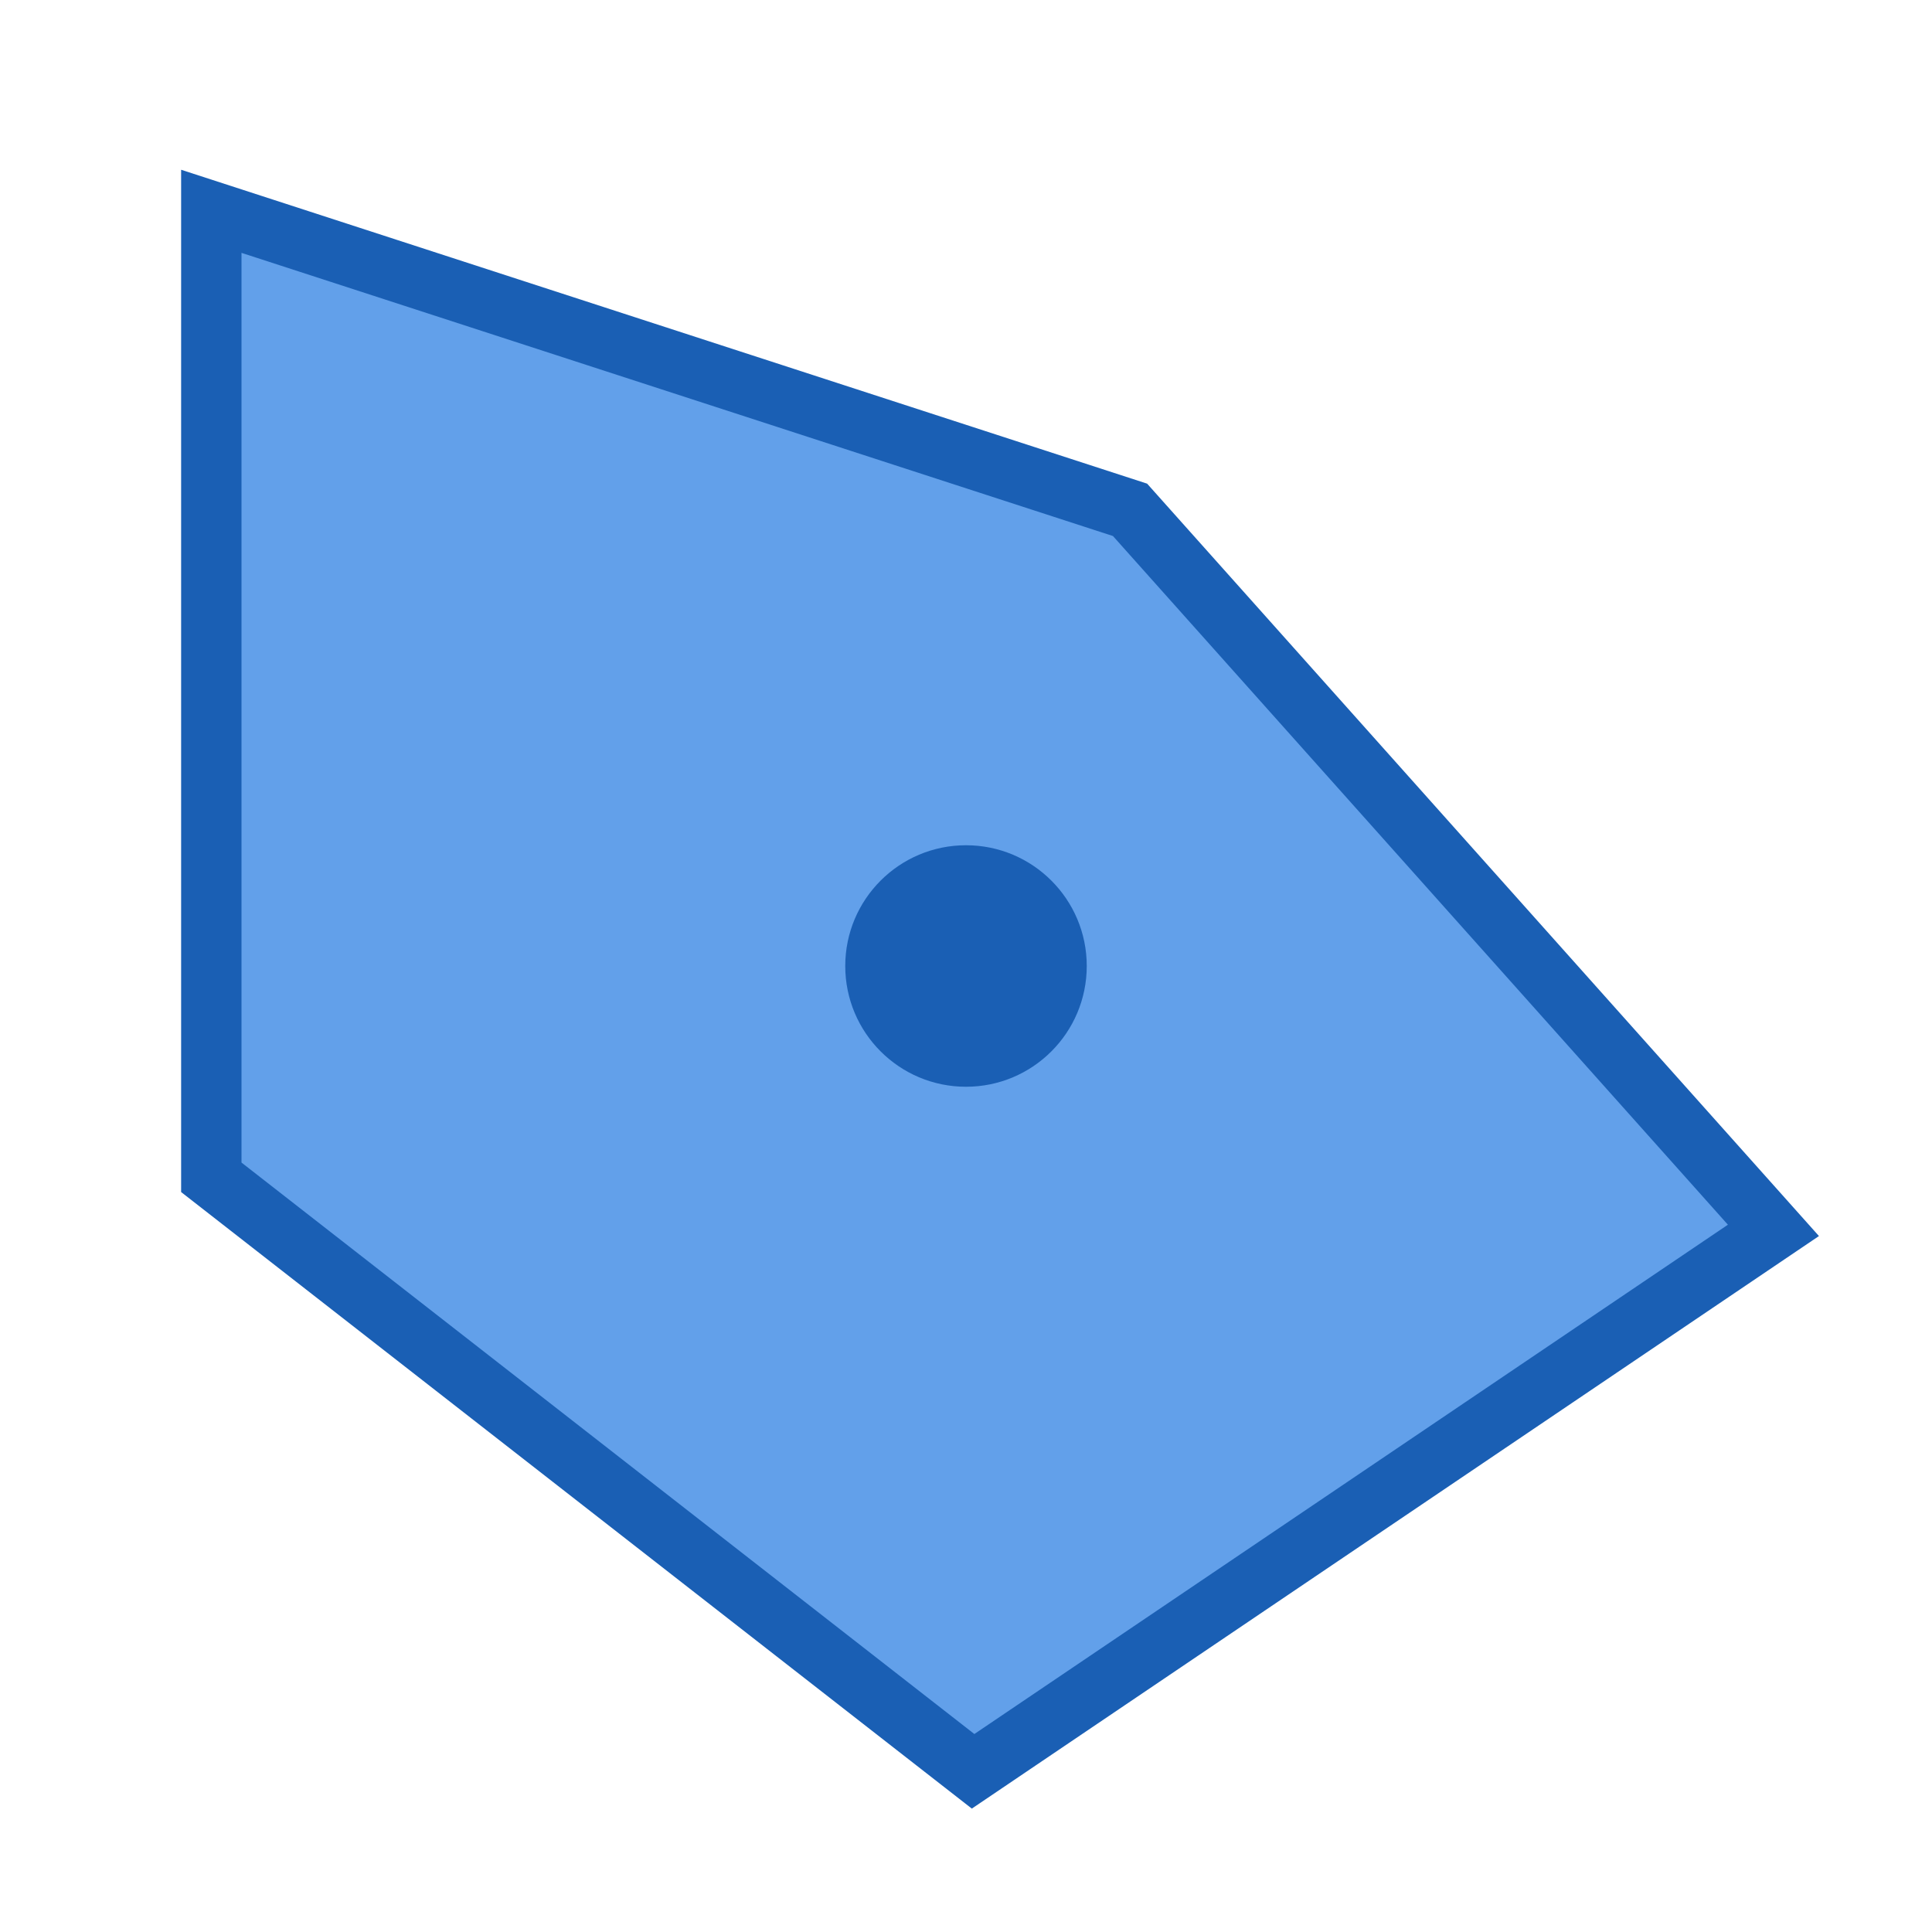
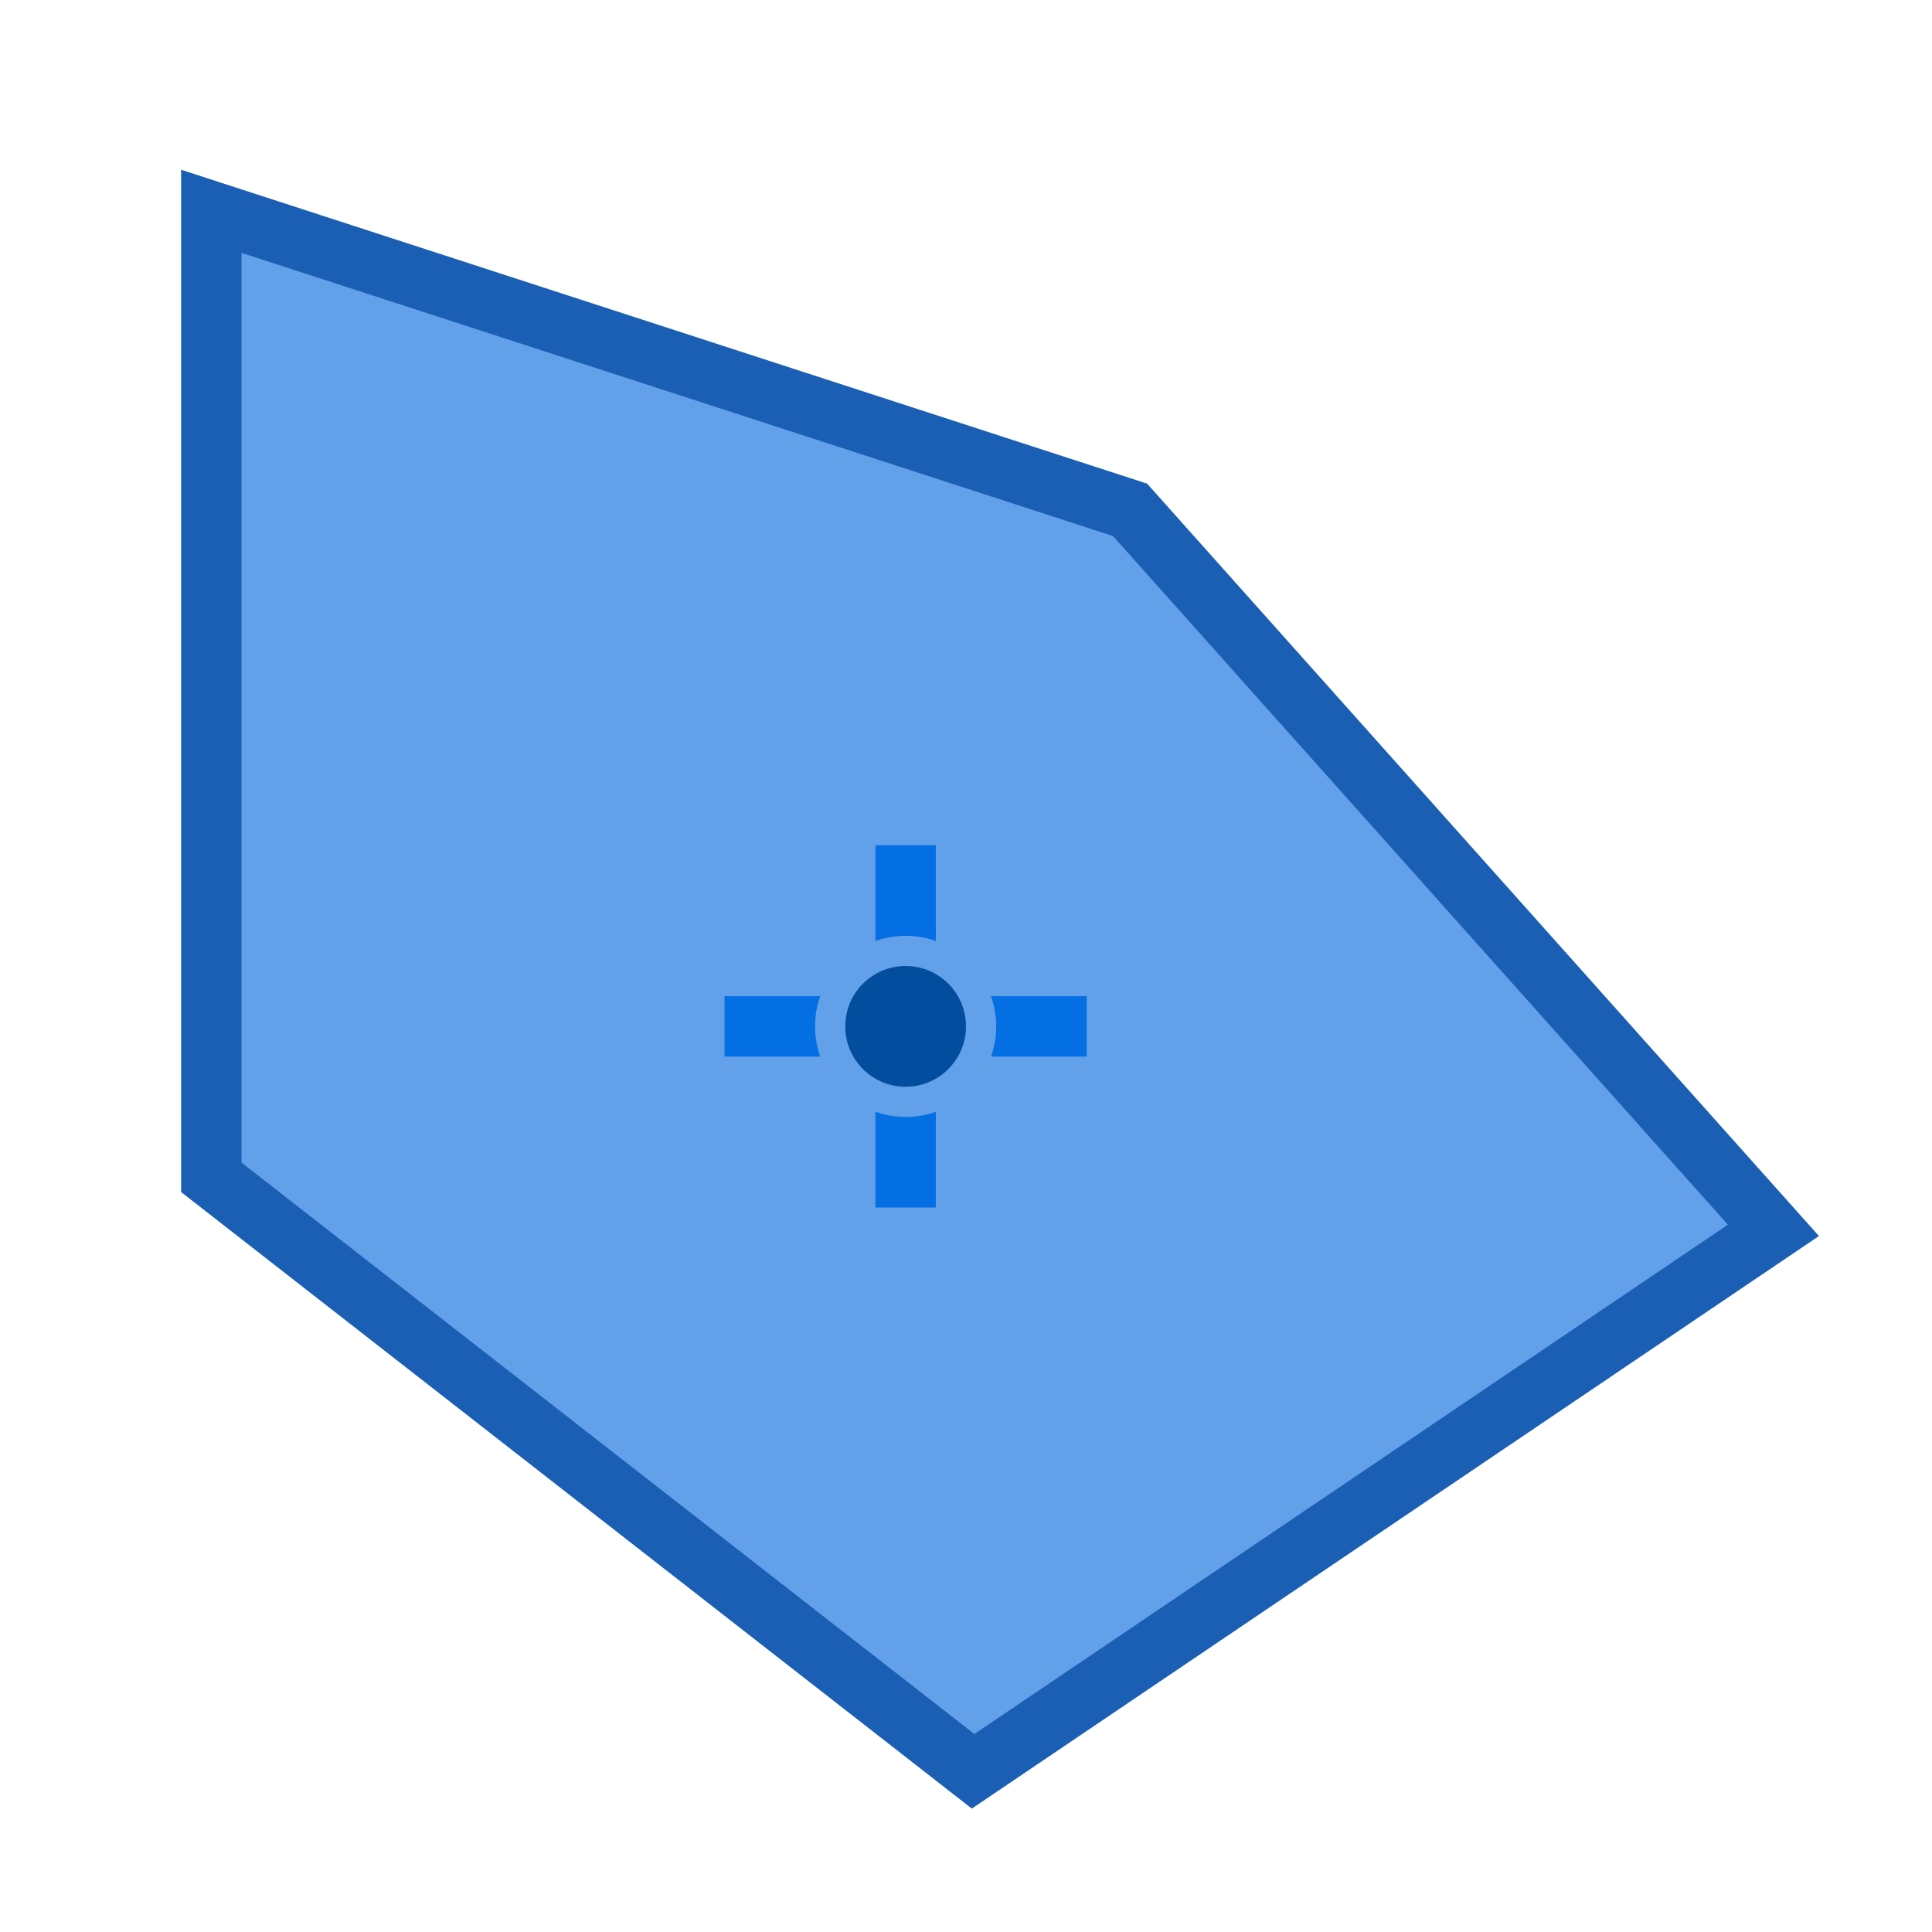
<svg xmlns="http://www.w3.org/2000/svg" width="64" height="64" viewBox="0 0 64 64">
  <polygon points="7,7 7,39 32.235,58.677 58.747,40.758 37.434,16.889" fill="#62a0ea" stroke="#1a5fb4" stroke-width="2" />
-   <circle cx="32" cy="32" r="4" fill="#1a5fb4" />
+   <path transform="translate(6, 10)" d="M24 22C25.105 22 26 22.895 26 24C26 25.105 25.105 26 24 26C22.895 26 22 25.105 22 24C22 22.895 22.895 22 24 22Z" fill="#024D9E" />
+   <path transform="translate(6, 10)" fill-rule="evenodd" clip-rule="evenodd" d="M25.001 26.829L25 30H23L23 26.829C23.313 26.94 23.649 27 24 27C24.351 27 24.688 26.94 25.001 26.829ZM30 23V25L26.829 25.001C26.94 24.688 27 24.351 27 24C27 23.649 26.94 23.313 26.829 23L30 23ZM21.171 23C21.06 23.313 21 23.649 21 24C21 24.351 21.06 24.688 21.171 25.001L18 25V23L21.171 23ZM25 18L25.001 21.171C24.688 21.06 24.351 21 24 21C23.649 21 23.313 21.06 23 21.171L23 18H25Z" fill="#036FE2" />
</svg>
